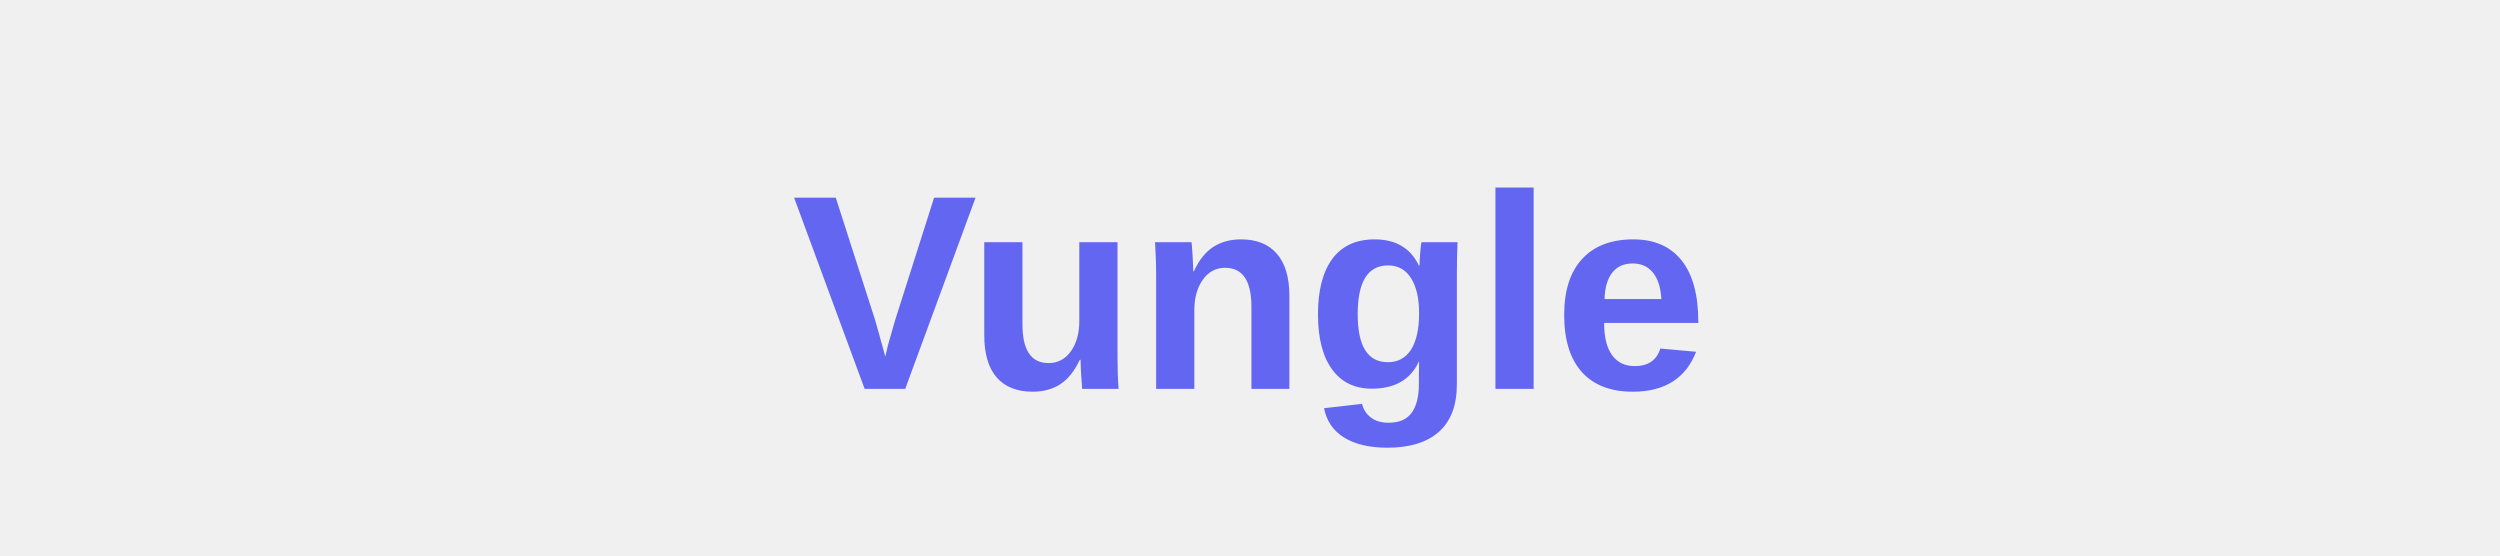
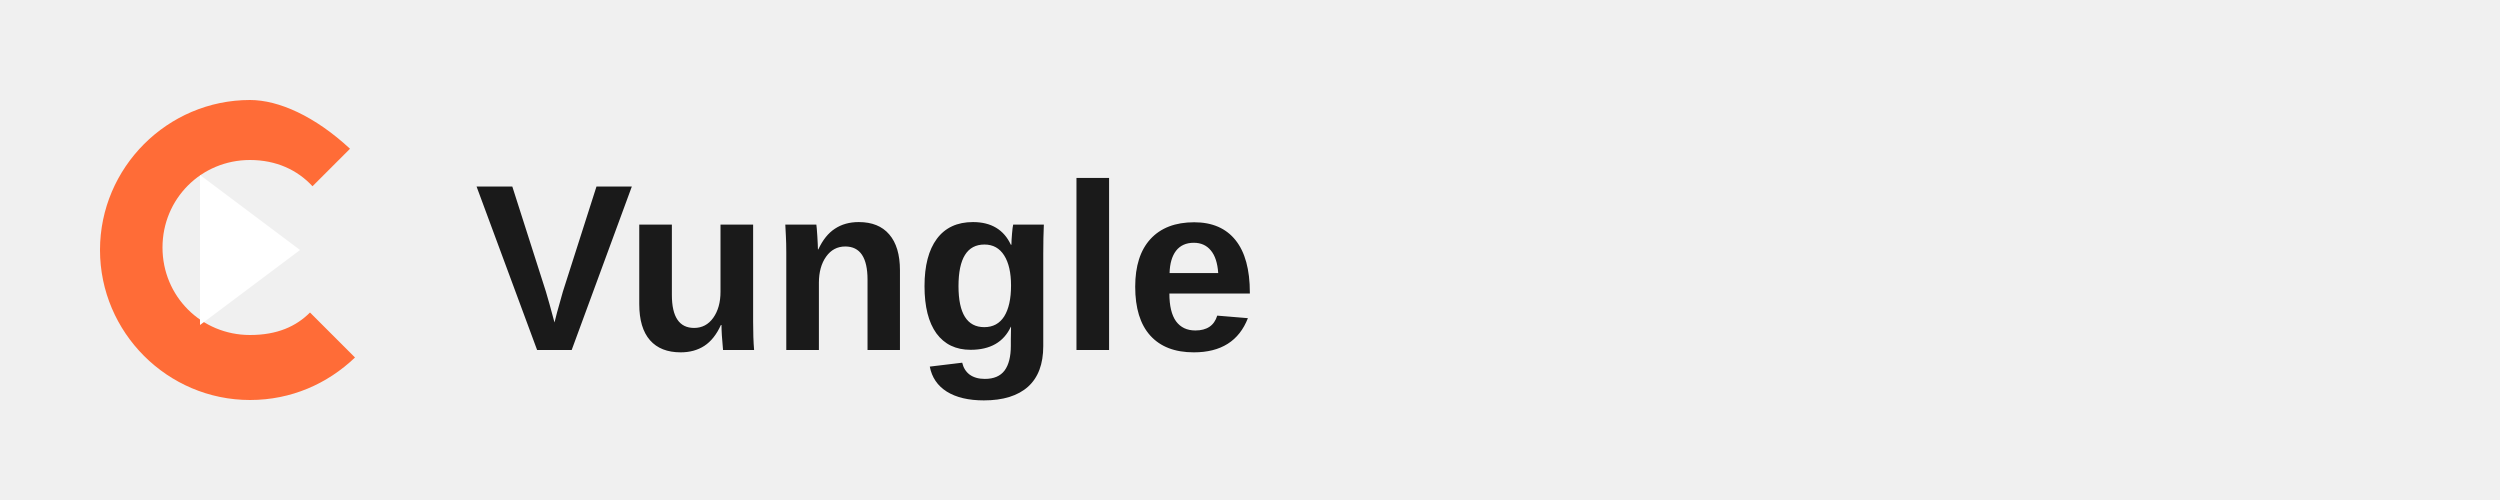
- <svg xmlns="http://www.w3.org/2000/svg" width="180" height="40" viewBox="0 0 180 40" fill="none">
-   <text x="90" y="28" font-family="Arial, sans-serif" font-size="20" font-weight="700" fill="#6366F1" text-anchor="middle">Vungle</text>
+ <svg xmlns="http://www.w3.org/2000/svg" width="200" height="40" viewBox="0 0 200 40" fill="none">
+   <path d="M20 8C13.4 8 8 13.4 8 20s5.4 12 12 12c3.3 0 6.2-1.3 8.4-3.4l-3.6-3.6c-1.1 1.1-2.6 1.8-4.8 1.8-3.9 0-7-3.1-7-7s3.1-7 7-7c2.1 0 3.8.8 5 2.1l3-3C25.2 9.3 22.3 8 20 8z" fill="#FF6C37" />
+   <path d="M16 14v12l8-6-8-6z" fill="white" />
+   <text x="38" y="28" font-family="Arial, sans-serif" font-size="19" font-weight="700" fill="#1A1A1A">Vungle</text>
</svg>
